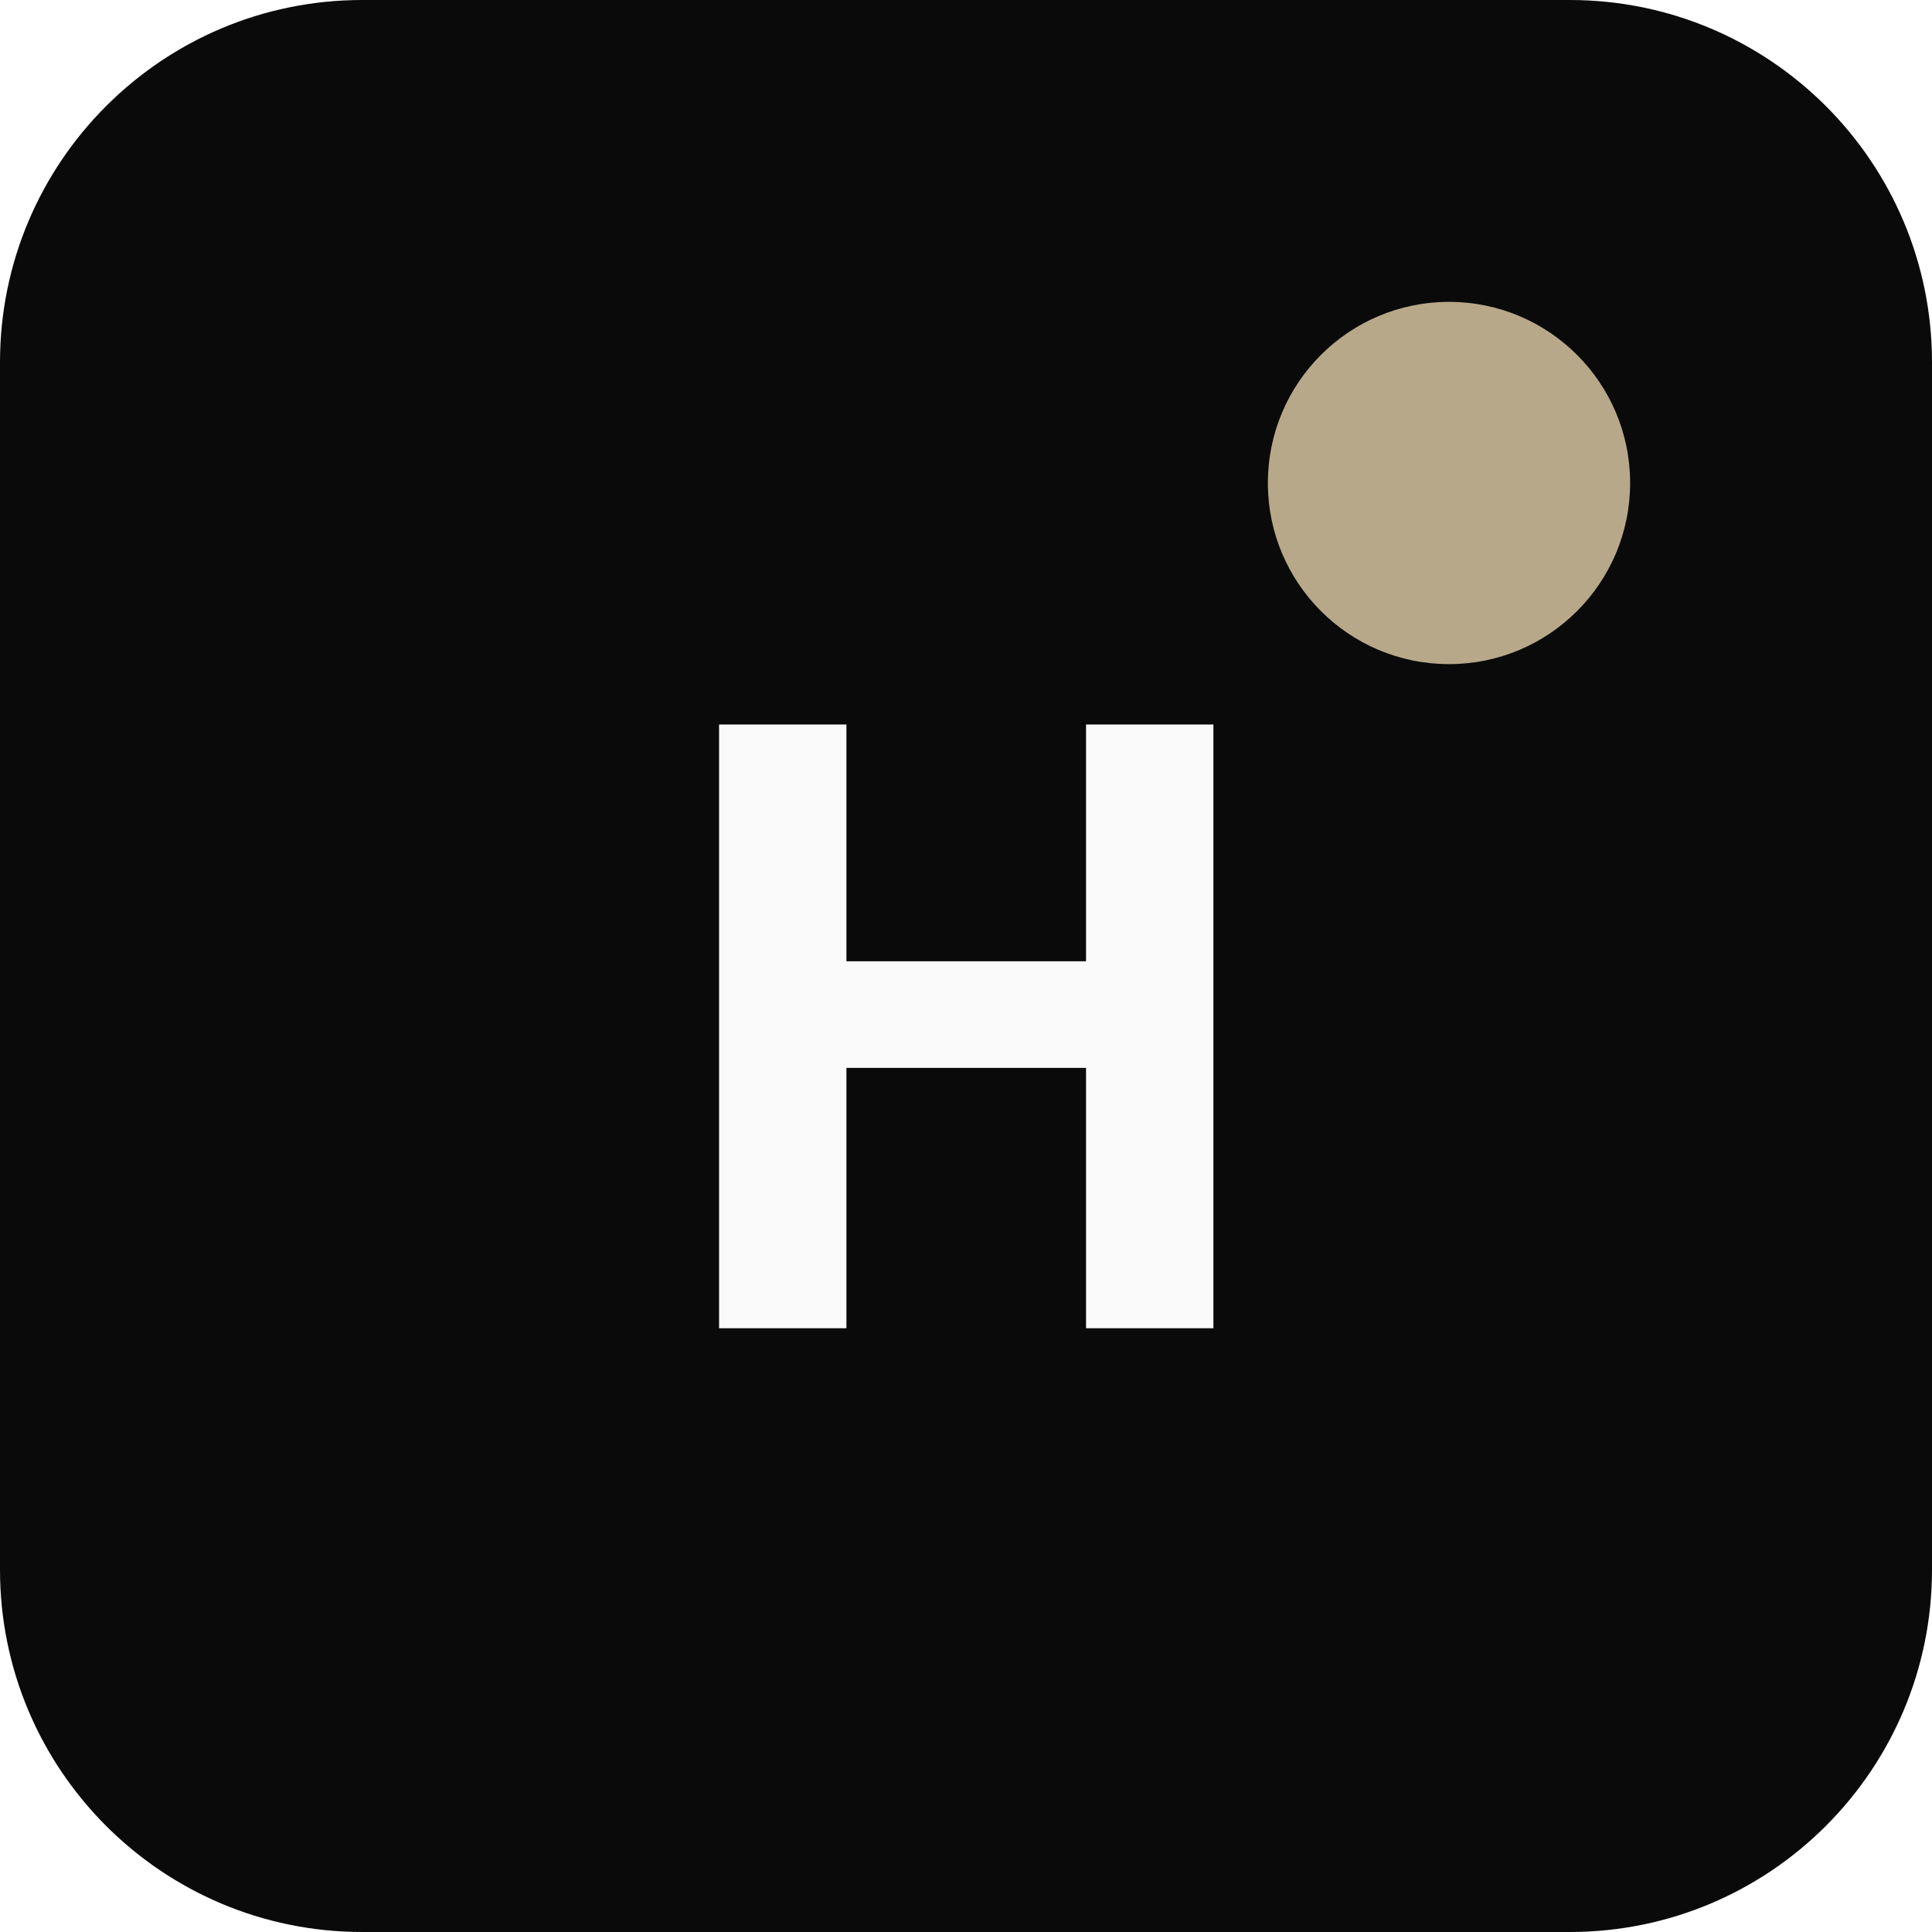
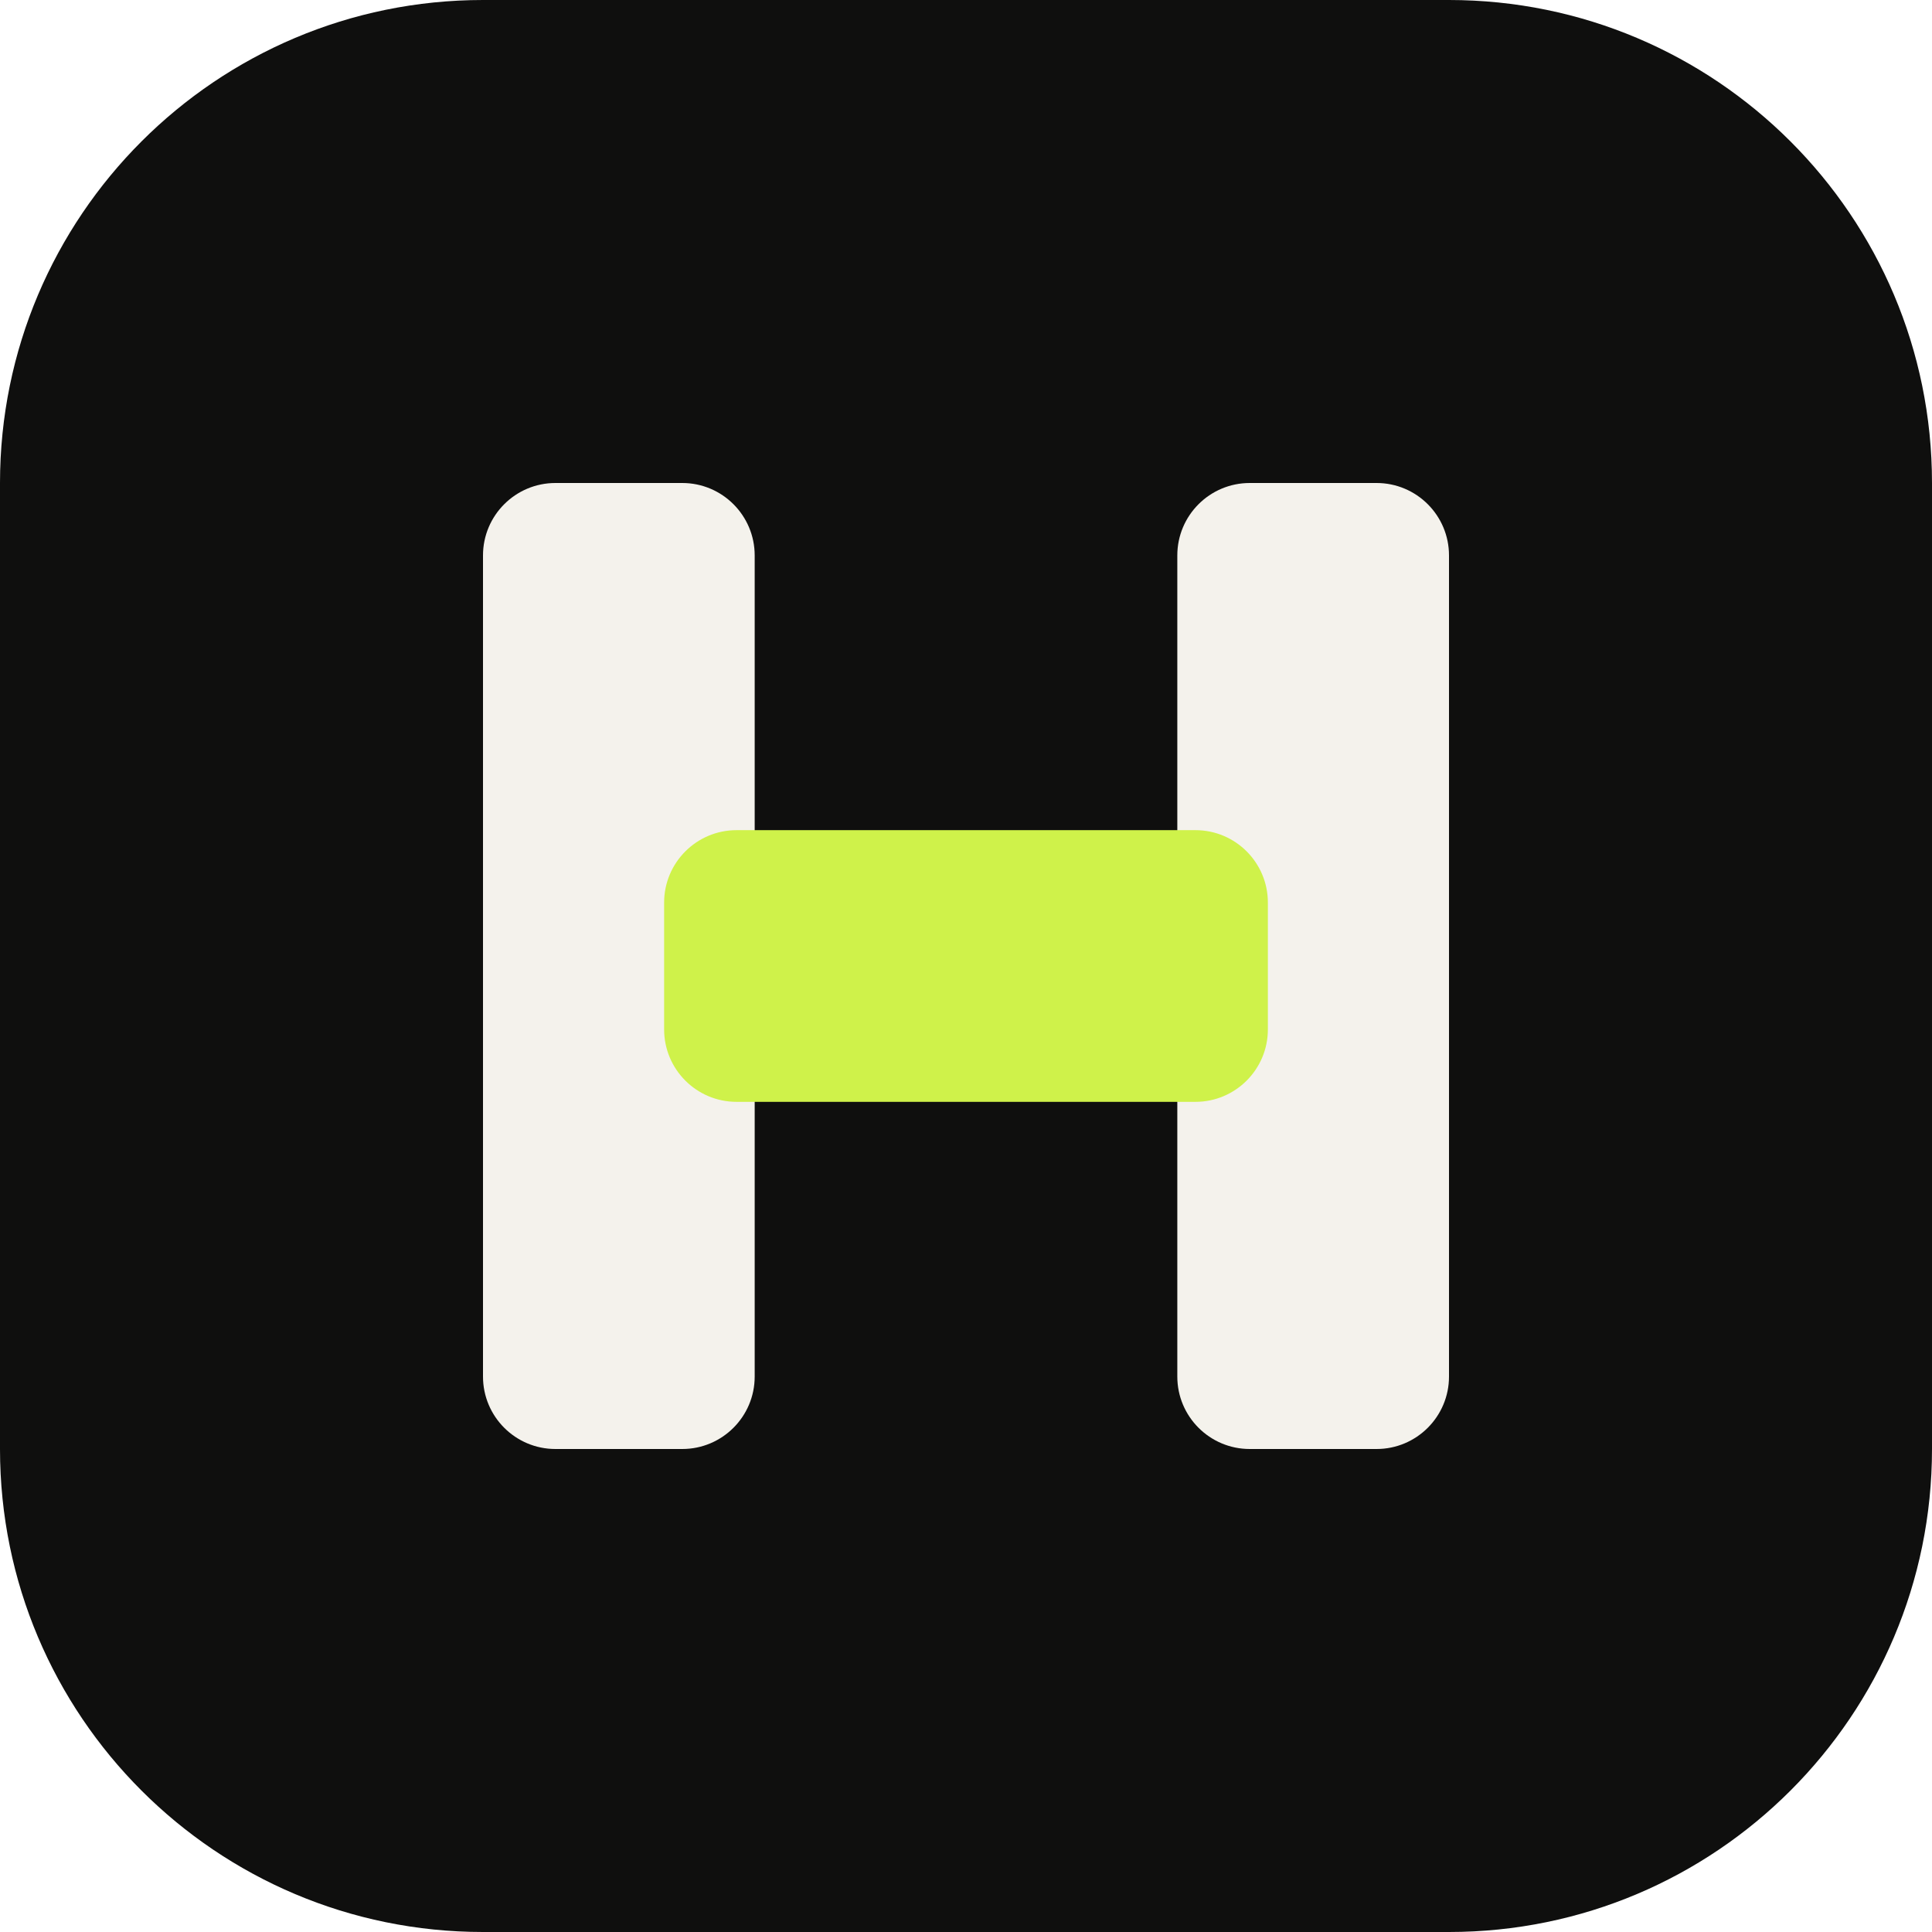
- <svg xmlns="http://www.w3.org/2000/svg" viewBox="0 0 32 32" fill="none">
-   <rect width="32" height="32" rx="6" fill="#0A0A0A" />
-   <text x="16" y="22" text-anchor="middle" font-family="system-ui,sans-serif" font-size="14" font-weight="700" fill="#FAFAFA">H</text>
-   <circle cx="24" cy="8" r="3" fill="#B8A88A" />
+ <svg xmlns="http://www.w3.org/2000/svg" viewBox="0 0 32 32">
+   <rect width="32" height="32" rx="8" fill="#0F0F0E" />
+   <rect x="8" y="8" width="4.5" height="16" rx="1.2" fill="#F4F2EC" />
+   <rect x="19.5" y="8" width="4.5" height="16" rx="1.2" fill="#F4F2EC" />
+   <rect x="11" y="13.75" width="10" height="4.5" rx="1.2" fill="#CFF24A" />
</svg>
